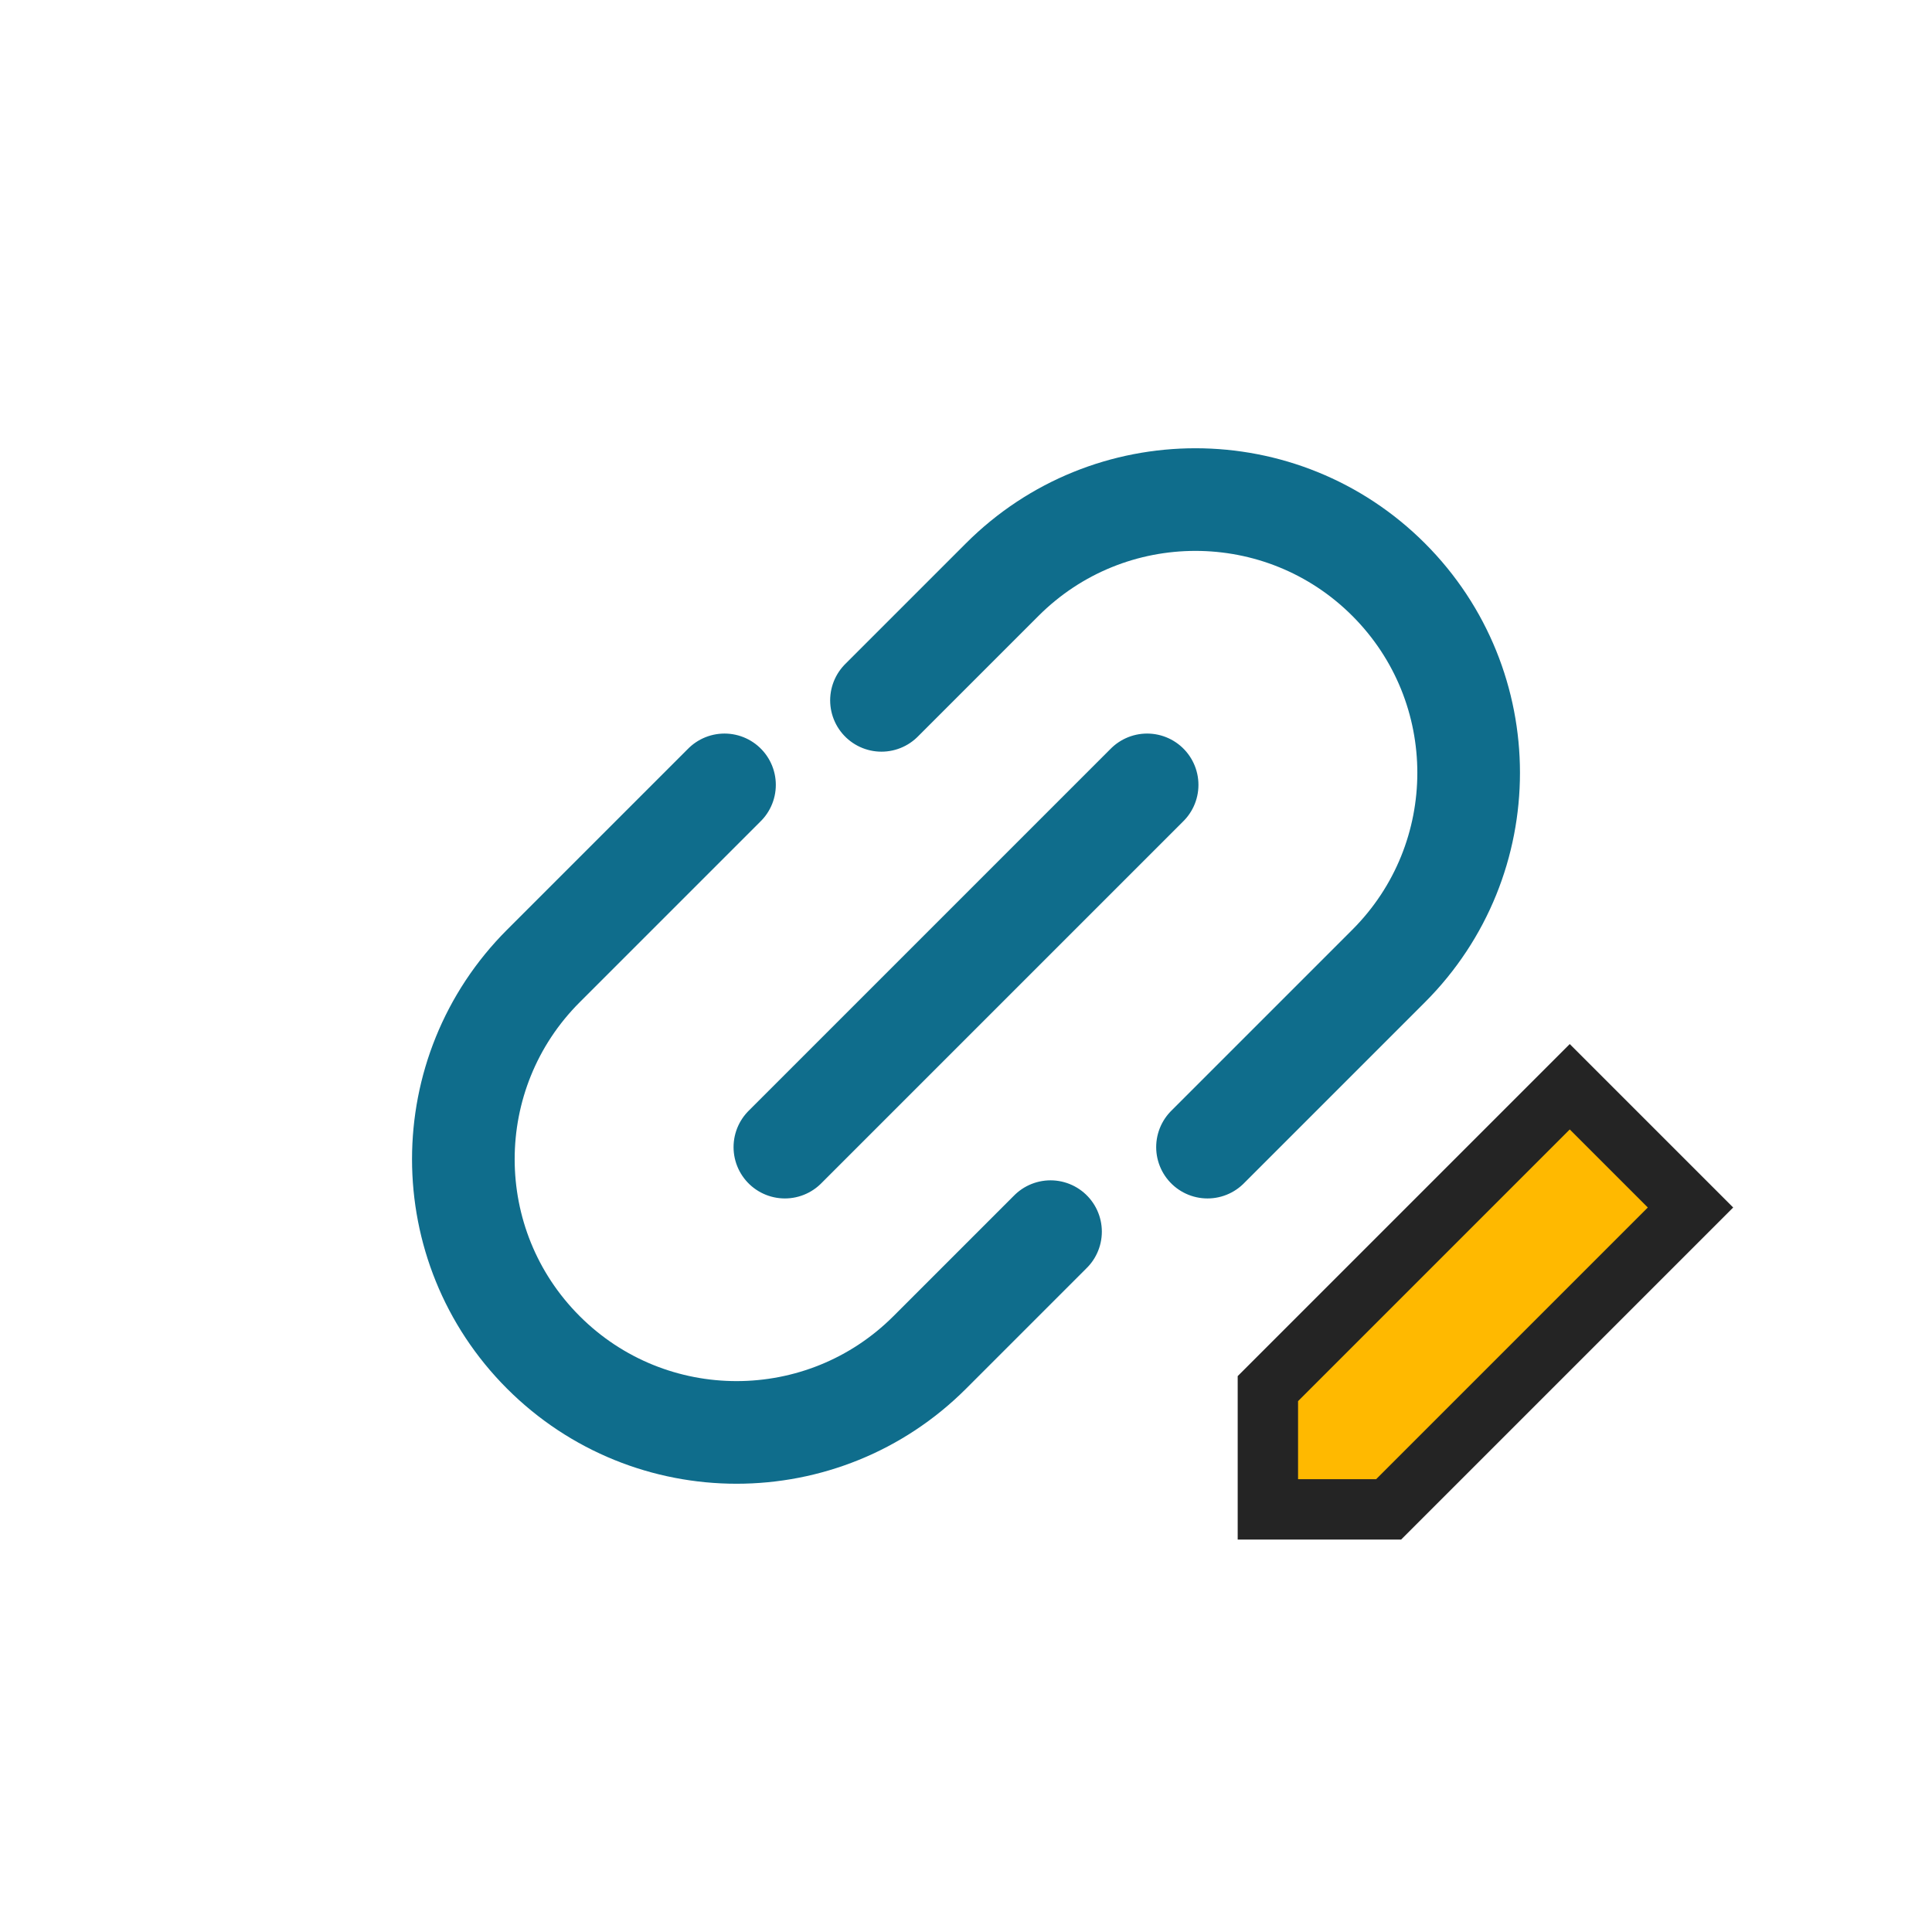
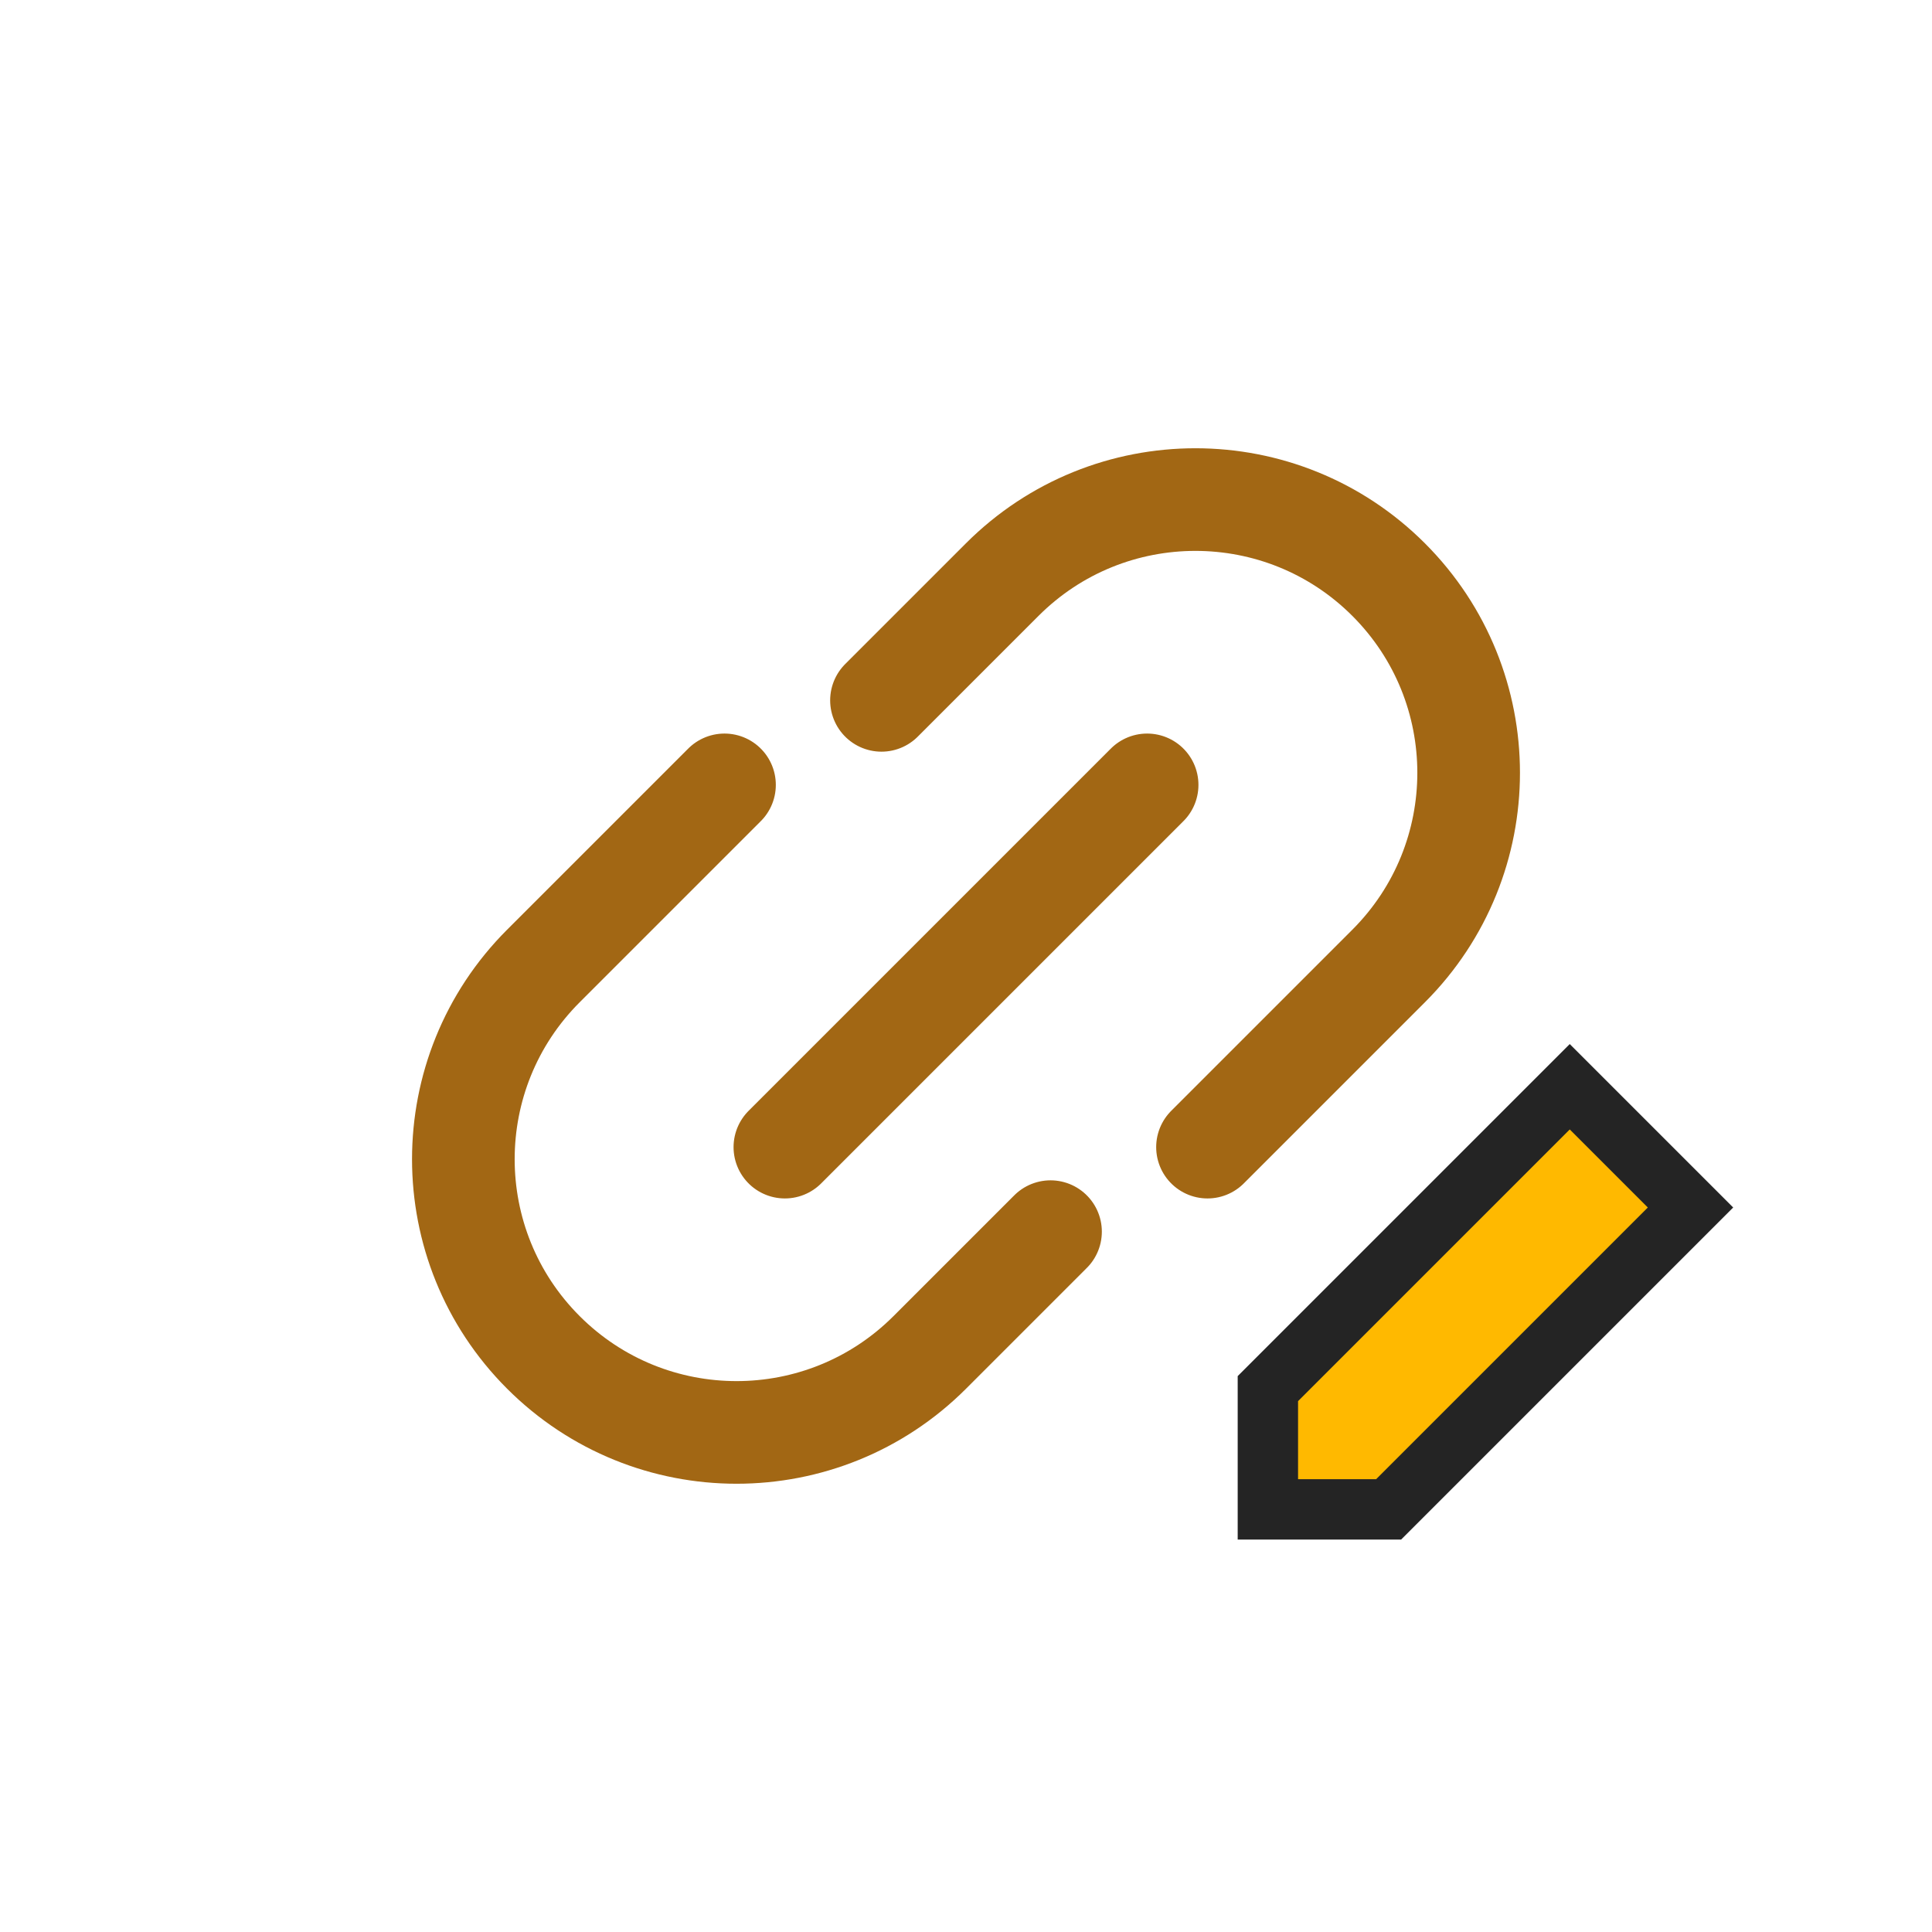
<svg xmlns="http://www.w3.org/2000/svg" width="32" height="32" viewBox="0 0 32 32" role="img" aria-label="Edit Hyperlink">
  <rect width="32" height="32" fill="none" />
-   <path d="M12 13l-3 3a4.5 4.5 0 0 0 6.4 6.4l2-2M20 19l3-3a4.5 4.5 0 0 0-6.4-6.4l-2 2M13 19l6-6" fill="none" stroke="#0F6D8C" stroke-width="1.7" stroke-linecap="round" />
+   <path d="M12 13l-3 3a4.5 4.5 0 0 0 6.4 6.4l2-2M20 19l3-3a4.5 4.5 0 0 0-6.4-6.4l-2 2M13 19l6-6" fill="none" stroke="#A26714" stroke-width="1.7" stroke-linecap="round" />
  <path d="M21 23l5-5 2 2-5 5h-2z" fill="#ffb900" stroke="#242424" stroke-width="1" />
</svg>
